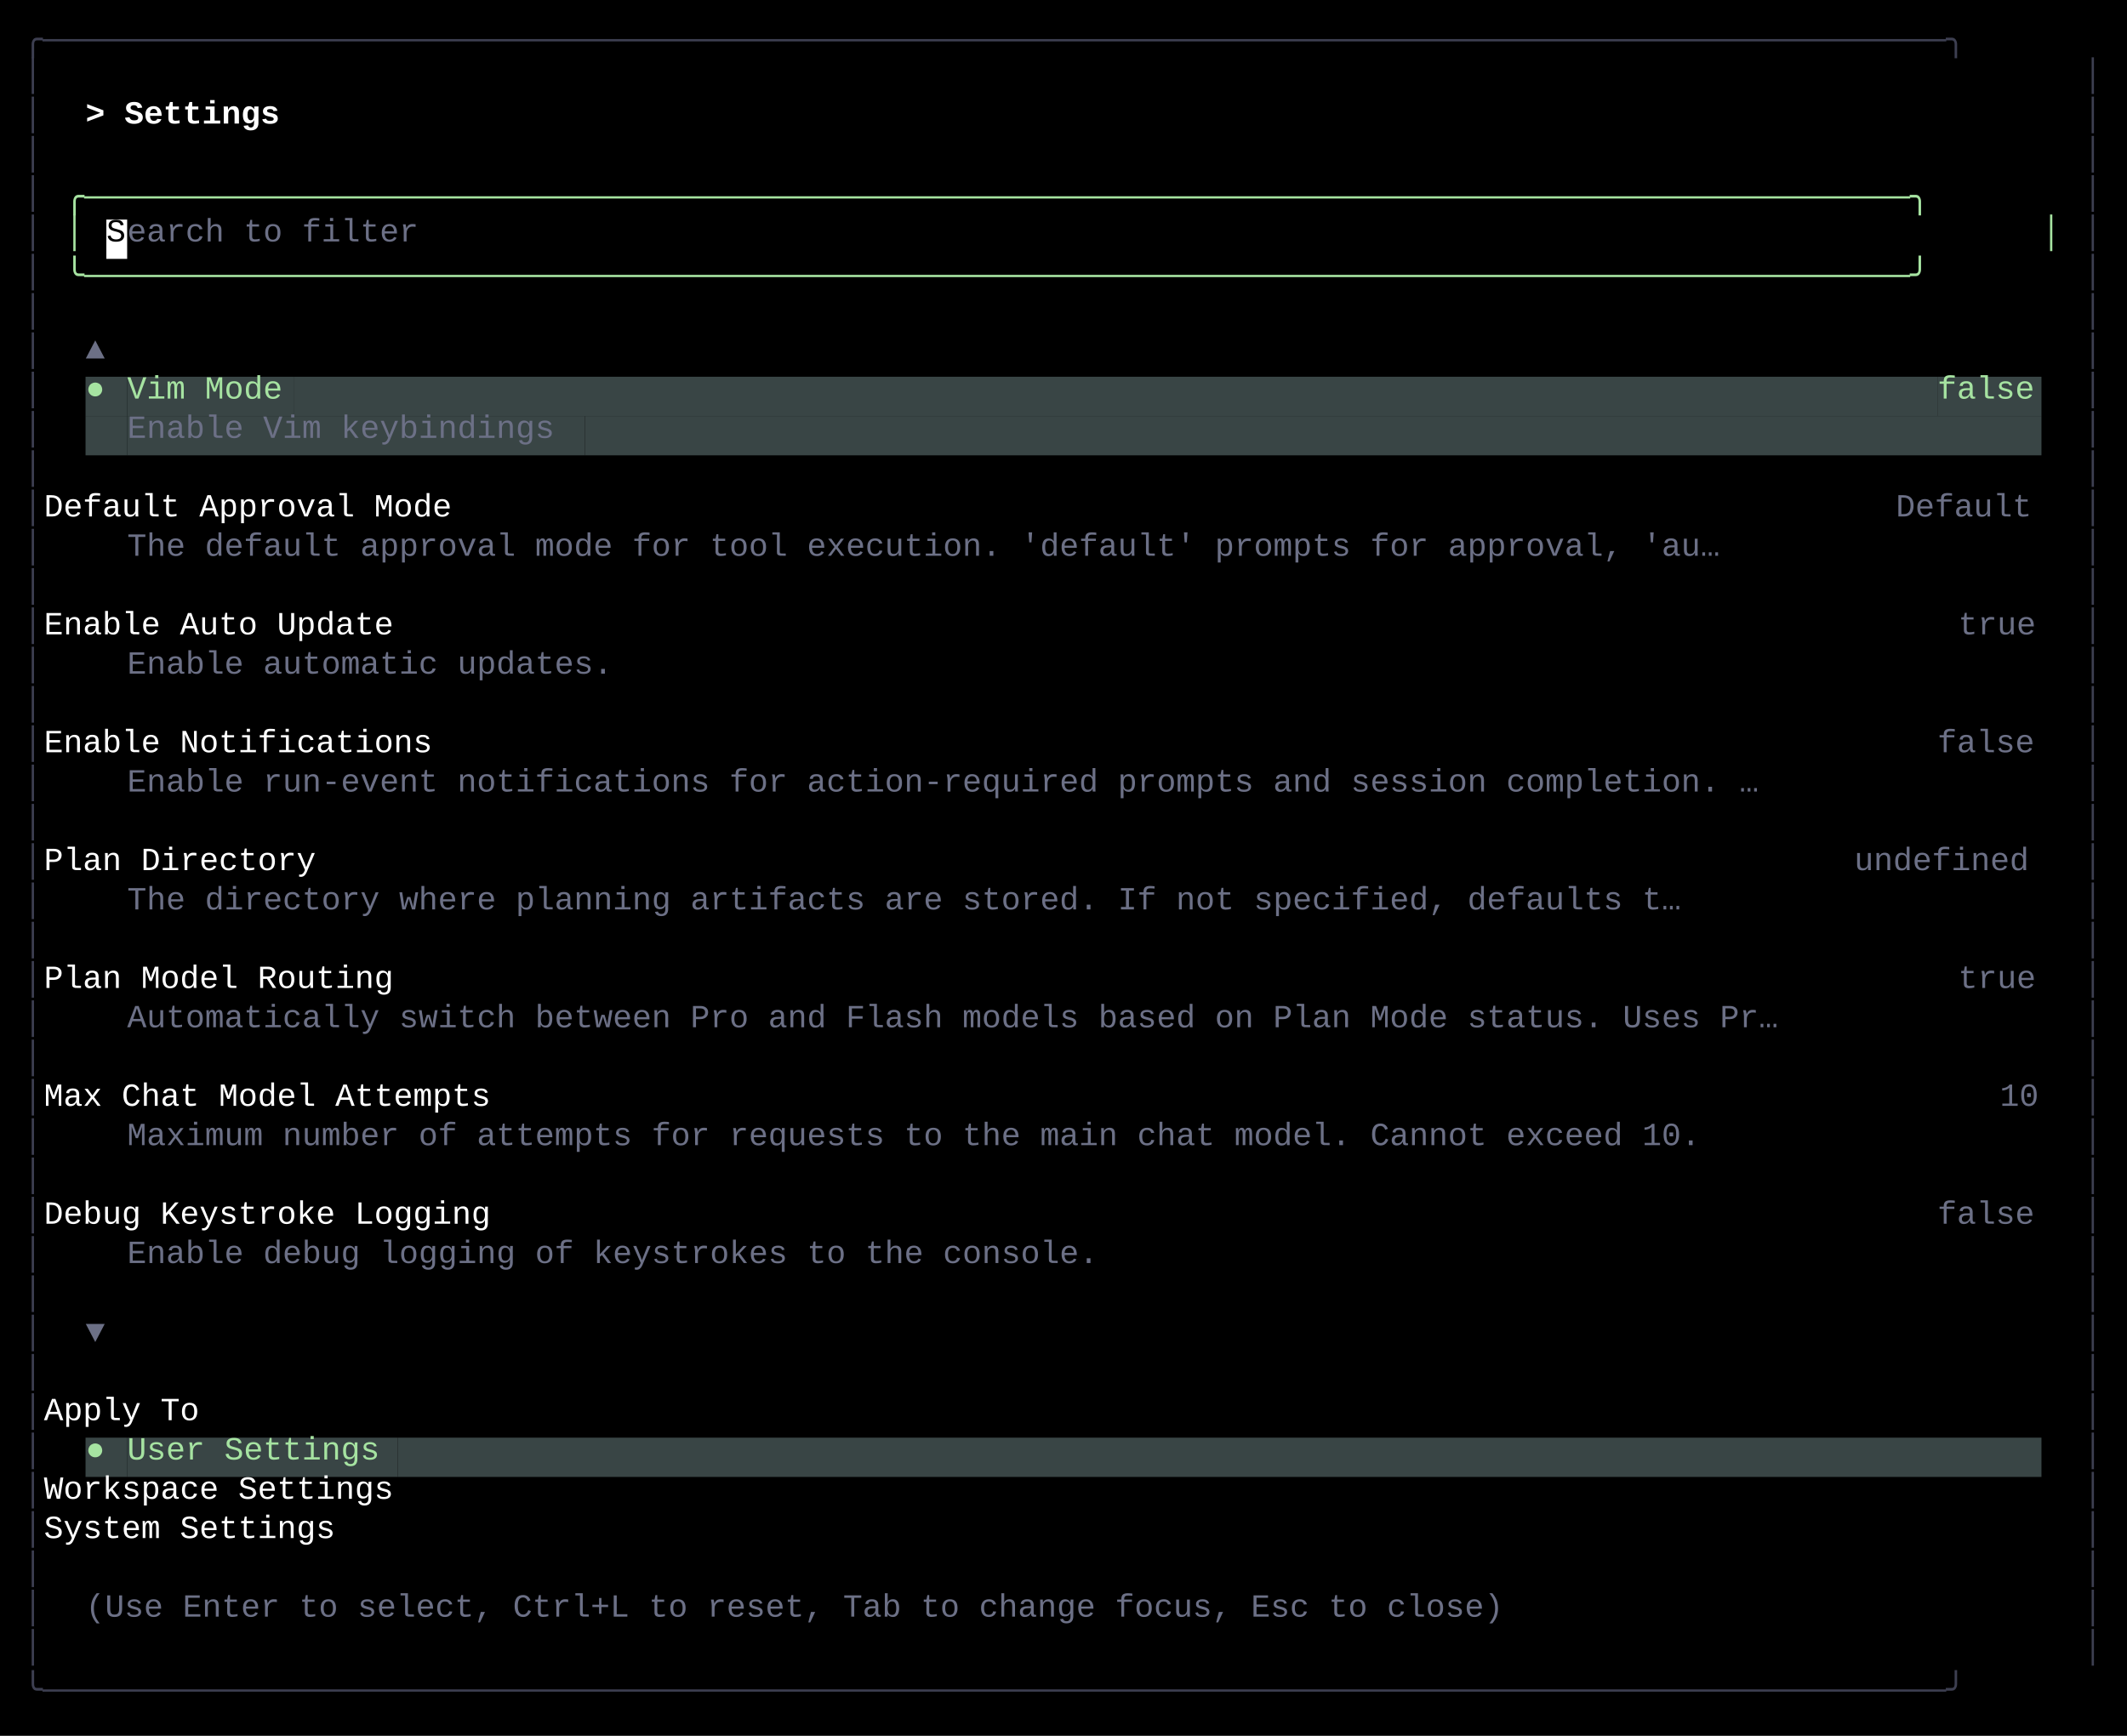
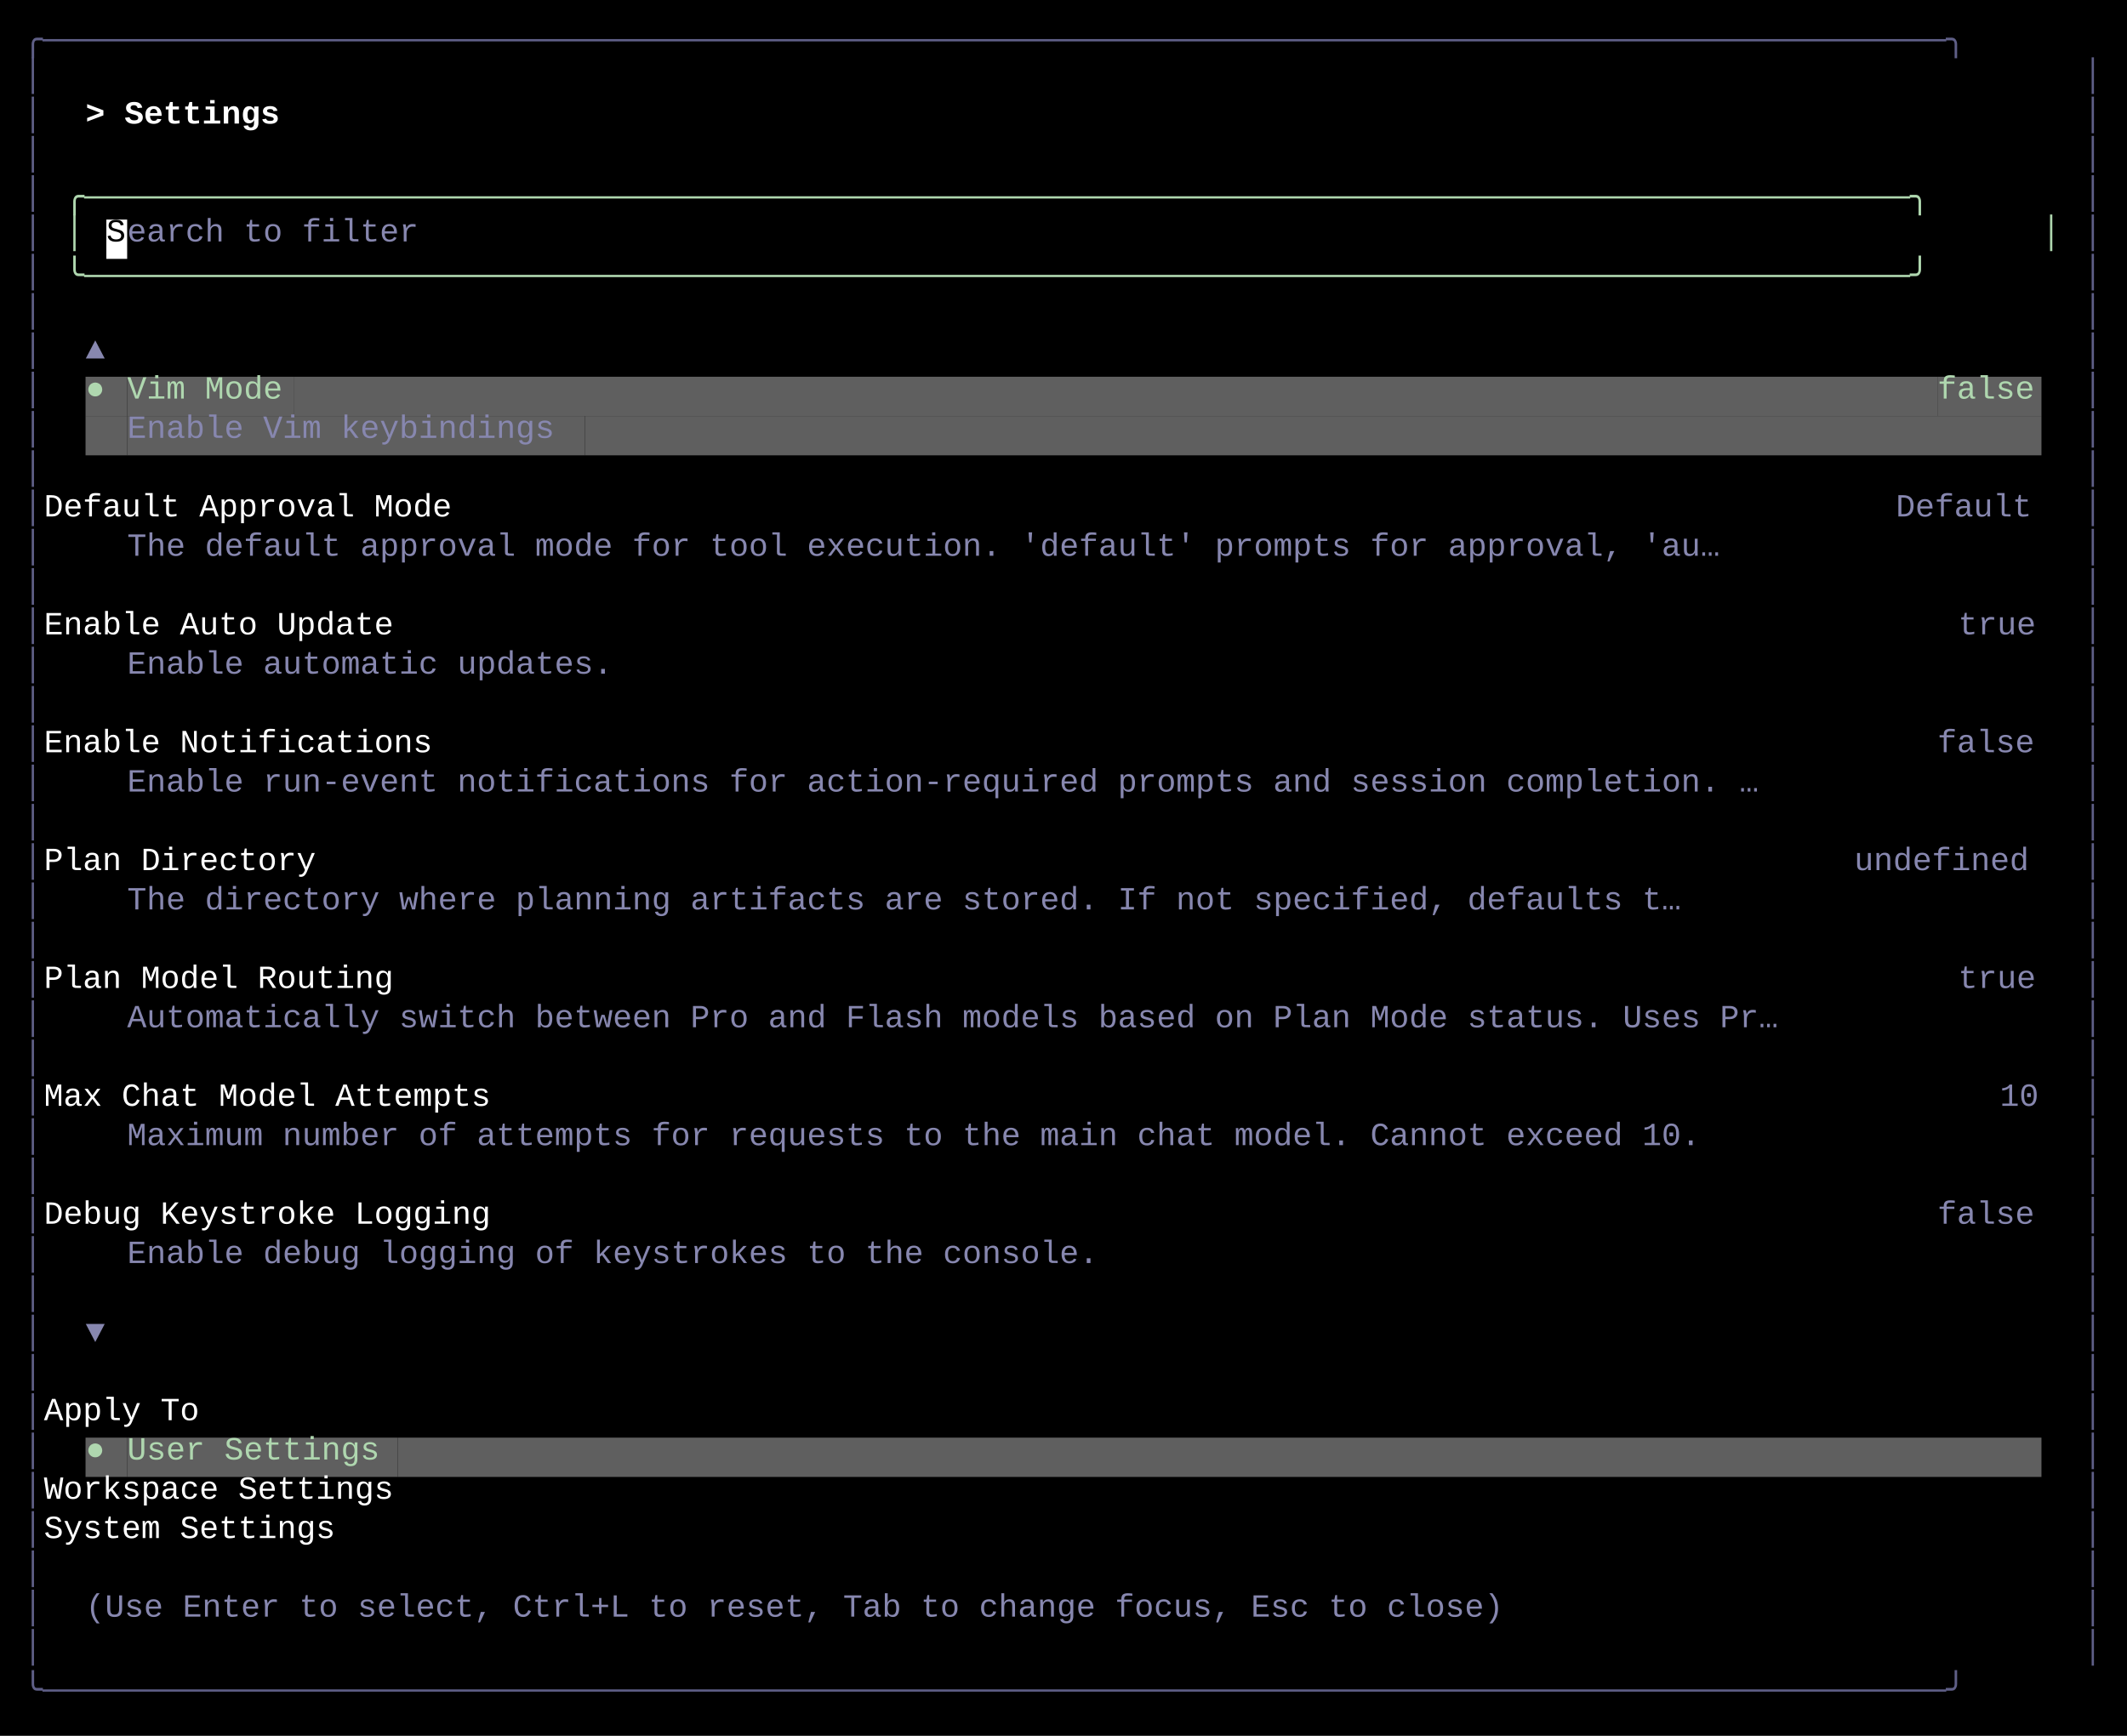
<svg xmlns="http://www.w3.org/2000/svg" width="920" height="751" viewBox="0 0 920 751">
  <style>
    text { font-family: Consolas, "Courier New", monospace; font-size: 14px; dominant-baseline: text-before-edge; white-space: pre; }
  </style>
  <rect width="920" height="751" fill="#000000" />
  <g transform="translate(10, 10)">
-     <text x="0" y="2" fill="#3d3f51" textLength="900" lengthAdjust="spacingAndGlyphs">╭──────────────────────────────────────────────────────────────────────────────────────────────────╮</text>
-     <text x="0" y="19" fill="#3d3f51" textLength="9" lengthAdjust="spacingAndGlyphs">│</text>
-     <text x="891" y="19" fill="#3d3f51" textLength="9" lengthAdjust="spacingAndGlyphs">│</text>
-     <text x="0" y="36" fill="#3d3f51" textLength="9" lengthAdjust="spacingAndGlyphs">│</text>
+     <text x="0" y="2" fill="#5f5f87" textLength="900" lengthAdjust="spacingAndGlyphs">╭──────────────────────────────────────────────────────────────────────────────────────────────────╮</text>
+     <text x="0" y="19" fill="#5f5f87" textLength="9" lengthAdjust="spacingAndGlyphs">│</text>
+     <text x="891" y="19" fill="#5f5f87" textLength="9" lengthAdjust="spacingAndGlyphs">│</text>
+     <text x="0" y="36" fill="#5f5f87" textLength="9" lengthAdjust="spacingAndGlyphs">│</text>
    <text x="27" y="36" fill="#ffffff" textLength="99" lengthAdjust="spacingAndGlyphs" font-weight="bold">&gt; Settings </text>
-     <text x="891" y="36" fill="#3d3f51" textLength="9" lengthAdjust="spacingAndGlyphs">│</text>
-     <text x="0" y="53" fill="#3d3f51" textLength="9" lengthAdjust="spacingAndGlyphs">│</text>
-     <text x="891" y="53" fill="#3d3f51" textLength="9" lengthAdjust="spacingAndGlyphs">│</text>
-     <text x="0" y="70" fill="#3d3f51" textLength="9" lengthAdjust="spacingAndGlyphs">│</text>
-     <text x="18" y="70" fill="#a6e3a1" textLength="864" lengthAdjust="spacingAndGlyphs">╭──────────────────────────────────────────────────────────────────────────────────────────────╮</text>
-     <text x="891" y="70" fill="#3d3f51" textLength="9" lengthAdjust="spacingAndGlyphs">│</text>
-     <text x="0" y="87" fill="#3d3f51" textLength="9" lengthAdjust="spacingAndGlyphs">│</text>
-     <text x="18" y="87" fill="#a6e3a1" textLength="9" lengthAdjust="spacingAndGlyphs">│</text>
+     <text x="891" y="36" fill="#5f5f87" textLength="9" lengthAdjust="spacingAndGlyphs">│</text>
+     <text x="0" y="53" fill="#5f5f87" textLength="9" lengthAdjust="spacingAndGlyphs">│</text>
+     <text x="891" y="53" fill="#5f5f87" textLength="9" lengthAdjust="spacingAndGlyphs">│</text>
+     <text x="0" y="70" fill="#5f5f87" textLength="9" lengthAdjust="spacingAndGlyphs">│</text>
+     <text x="18" y="70" fill="#afd7af" textLength="864" lengthAdjust="spacingAndGlyphs">╭──────────────────────────────────────────────────────────────────────────────────────────────╮</text>
+     <text x="891" y="70" fill="#5f5f87" textLength="9" lengthAdjust="spacingAndGlyphs">│</text>
+     <text x="0" y="87" fill="#5f5f87" textLength="9" lengthAdjust="spacingAndGlyphs">│</text>
+     <text x="18" y="87" fill="#afd7af" textLength="9" lengthAdjust="spacingAndGlyphs">│</text>
    <rect x="36" y="85" width="9" height="17" fill="#ffffff" />
    <text x="36" y="87" fill="#000000" textLength="9" lengthAdjust="spacingAndGlyphs">S</text>
-     <text x="45" y="87" fill="#6c7086" textLength="135" lengthAdjust="spacingAndGlyphs">earch to filter</text>
-     <text x="873" y="87" fill="#a6e3a1" textLength="9" lengthAdjust="spacingAndGlyphs">│</text>
-     <text x="891" y="87" fill="#3d3f51" textLength="9" lengthAdjust="spacingAndGlyphs">│</text>
-     <text x="0" y="104" fill="#3d3f51" textLength="9" lengthAdjust="spacingAndGlyphs">│</text>
-     <text x="18" y="104" fill="#a6e3a1" textLength="864" lengthAdjust="spacingAndGlyphs">╰──────────────────────────────────────────────────────────────────────────────────────────────╯</text>
-     <text x="891" y="104" fill="#3d3f51" textLength="9" lengthAdjust="spacingAndGlyphs">│</text>
-     <text x="0" y="121" fill="#3d3f51" textLength="9" lengthAdjust="spacingAndGlyphs">│</text>
-     <text x="891" y="121" fill="#3d3f51" textLength="9" lengthAdjust="spacingAndGlyphs">│</text>
-     <text x="0" y="138" fill="#3d3f51" textLength="9" lengthAdjust="spacingAndGlyphs">│</text>
-     <text x="27" y="138" fill="#6c7086" textLength="9" lengthAdjust="spacingAndGlyphs">▲</text>
-     <text x="891" y="138" fill="#3d3f51" textLength="9" lengthAdjust="spacingAndGlyphs">│</text>
-     <text x="0" y="155" fill="#3d3f51" textLength="9" lengthAdjust="spacingAndGlyphs">│</text>
-     <rect x="27" y="153" width="9" height="17" fill="#394545" />
-     <text x="27" y="155" fill="#a6e3a1" textLength="9" lengthAdjust="spacingAndGlyphs">●</text>
-     <rect x="36" y="153" width="9" height="17" fill="#394545" />
-     <rect x="45" y="153" width="72" height="17" fill="#394545" />
-     <text x="45" y="155" fill="#a6e3a1" textLength="72" lengthAdjust="spacingAndGlyphs">Vim Mode</text>
-     <rect x="117" y="153" width="711" height="17" fill="#394545" />
-     <rect x="828" y="153" width="45" height="17" fill="#394545" />
-     <text x="828" y="155" fill="#a6e3a1" textLength="45" lengthAdjust="spacingAndGlyphs">false</text>
-     <text x="891" y="155" fill="#3d3f51" textLength="9" lengthAdjust="spacingAndGlyphs">│</text>
-     <text x="0" y="172" fill="#3d3f51" textLength="9" lengthAdjust="spacingAndGlyphs">│</text>
-     <rect x="27" y="170" width="18" height="17" fill="#394545" />
-     <rect x="45" y="170" width="198" height="17" fill="#394545" />
-     <text x="45" y="172" fill="#6c7086" textLength="198" lengthAdjust="spacingAndGlyphs">Enable Vim keybindings</text>
-     <rect x="243" y="170" width="630" height="17" fill="#394545" />
-     <text x="891" y="172" fill="#3d3f51" textLength="9" lengthAdjust="spacingAndGlyphs">│</text>
-     <text x="0" y="189" fill="#3d3f51" textLength="9" lengthAdjust="spacingAndGlyphs">│</text>
-     <text x="891" y="189" fill="#3d3f51" textLength="9" lengthAdjust="spacingAndGlyphs">│</text>
-     <text x="0" y="206" fill="#3d3f51" textLength="9" lengthAdjust="spacingAndGlyphs">│</text>
+     <text x="45" y="87" fill="#8787af" textLength="135" lengthAdjust="spacingAndGlyphs">earch to filter</text>
+     <text x="873" y="87" fill="#afd7af" textLength="9" lengthAdjust="spacingAndGlyphs">│</text>
+     <text x="891" y="87" fill="#5f5f87" textLength="9" lengthAdjust="spacingAndGlyphs">│</text>
+     <text x="0" y="104" fill="#5f5f87" textLength="9" lengthAdjust="spacingAndGlyphs">│</text>
+     <text x="18" y="104" fill="#afd7af" textLength="864" lengthAdjust="spacingAndGlyphs">╰──────────────────────────────────────────────────────────────────────────────────────────────╯</text>
+     <text x="891" y="104" fill="#5f5f87" textLength="9" lengthAdjust="spacingAndGlyphs">│</text>
+     <text x="0" y="121" fill="#5f5f87" textLength="9" lengthAdjust="spacingAndGlyphs">│</text>
+     <text x="891" y="121" fill="#5f5f87" textLength="9" lengthAdjust="spacingAndGlyphs">│</text>
+     <text x="0" y="138" fill="#5f5f87" textLength="9" lengthAdjust="spacingAndGlyphs">│</text>
+     <text x="27" y="138" fill="#8787af" textLength="9" lengthAdjust="spacingAndGlyphs">▲</text>
+     <text x="891" y="138" fill="#5f5f87" textLength="9" lengthAdjust="spacingAndGlyphs">│</text>
+     <text x="0" y="155" fill="#5f5f87" textLength="9" lengthAdjust="spacingAndGlyphs">│</text>
+     <rect x="27" y="153" width="9" height="17" fill="#5f5f5f" />
+     <text x="27" y="155" fill="#afd7af" textLength="9" lengthAdjust="spacingAndGlyphs">●</text>
+     <rect x="36" y="153" width="9" height="17" fill="#5f5f5f" />
+     <rect x="45" y="153" width="72" height="17" fill="#5f5f5f" />
+     <text x="45" y="155" fill="#afd7af" textLength="72" lengthAdjust="spacingAndGlyphs">Vim Mode</text>
+     <rect x="117" y="153" width="711" height="17" fill="#5f5f5f" />
+     <rect x="828" y="153" width="45" height="17" fill="#5f5f5f" />
+     <text x="828" y="155" fill="#afd7af" textLength="45" lengthAdjust="spacingAndGlyphs">false</text>
+     <text x="891" y="155" fill="#5f5f87" textLength="9" lengthAdjust="spacingAndGlyphs">│</text>
+     <text x="0" y="172" fill="#5f5f87" textLength="9" lengthAdjust="spacingAndGlyphs">│</text>
+     <rect x="27" y="170" width="18" height="17" fill="#5f5f5f" />
+     <rect x="45" y="170" width="198" height="17" fill="#5f5f5f" />
+     <text x="45" y="172" fill="#8787af" textLength="198" lengthAdjust="spacingAndGlyphs">Enable Vim keybindings</text>
+     <rect x="243" y="170" width="630" height="17" fill="#5f5f5f" />
+     <text x="891" y="172" fill="#5f5f87" textLength="9" lengthAdjust="spacingAndGlyphs">│</text>
+     <text x="0" y="189" fill="#5f5f87" textLength="9" lengthAdjust="spacingAndGlyphs">│</text>
+     <text x="891" y="189" fill="#5f5f87" textLength="9" lengthAdjust="spacingAndGlyphs">│</text>
+     <text x="0" y="206" fill="#5f5f87" textLength="9" lengthAdjust="spacingAndGlyphs">│</text>
    <text x="9" y="206" fill="#ffffff" textLength="801" lengthAdjust="spacingAndGlyphs">    Default Approval Mode                                                                </text>
-     <text x="810" y="206" fill="#6c7086" textLength="63" lengthAdjust="spacingAndGlyphs">Default</text>
-     <text x="891" y="206" fill="#3d3f51" textLength="9" lengthAdjust="spacingAndGlyphs">│</text>
-     <text x="0" y="223" fill="#3d3f51" textLength="9" lengthAdjust="spacingAndGlyphs">│</text>
-     <text x="45" y="223" fill="#6c7086" textLength="738" lengthAdjust="spacingAndGlyphs">The default approval mode for tool execution. 'default' prompts for approval, 'au…</text>
-     <text x="891" y="223" fill="#3d3f51" textLength="9" lengthAdjust="spacingAndGlyphs">│</text>
-     <text x="0" y="240" fill="#3d3f51" textLength="9" lengthAdjust="spacingAndGlyphs">│</text>
-     <text x="891" y="240" fill="#3d3f51" textLength="9" lengthAdjust="spacingAndGlyphs">│</text>
-     <text x="0" y="257" fill="#3d3f51" textLength="9" lengthAdjust="spacingAndGlyphs">│</text>
+     <text x="810" y="206" fill="#8787af" textLength="63" lengthAdjust="spacingAndGlyphs">Default</text>
+     <text x="891" y="206" fill="#5f5f87" textLength="9" lengthAdjust="spacingAndGlyphs">│</text>
+     <text x="0" y="223" fill="#5f5f87" textLength="9" lengthAdjust="spacingAndGlyphs">│</text>
+     <text x="45" y="223" fill="#8787af" textLength="738" lengthAdjust="spacingAndGlyphs">The default approval mode for tool execution. 'default' prompts for approval, 'au…</text>
+     <text x="891" y="223" fill="#5f5f87" textLength="9" lengthAdjust="spacingAndGlyphs">│</text>
+     <text x="0" y="240" fill="#5f5f87" textLength="9" lengthAdjust="spacingAndGlyphs">│</text>
+     <text x="891" y="240" fill="#5f5f87" textLength="9" lengthAdjust="spacingAndGlyphs">│</text>
+     <text x="0" y="257" fill="#5f5f87" textLength="9" lengthAdjust="spacingAndGlyphs">│</text>
    <text x="9" y="257" fill="#ffffff" textLength="828" lengthAdjust="spacingAndGlyphs">    Enable Auto Update                                                                      </text>
-     <text x="837" y="257" fill="#6c7086" textLength="36" lengthAdjust="spacingAndGlyphs">true</text>
-     <text x="891" y="257" fill="#3d3f51" textLength="9" lengthAdjust="spacingAndGlyphs">│</text>
-     <text x="0" y="274" fill="#3d3f51" textLength="9" lengthAdjust="spacingAndGlyphs">│</text>
-     <text x="45" y="274" fill="#6c7086" textLength="225" lengthAdjust="spacingAndGlyphs">Enable automatic updates.</text>
-     <text x="891" y="274" fill="#3d3f51" textLength="9" lengthAdjust="spacingAndGlyphs">│</text>
-     <text x="0" y="291" fill="#3d3f51" textLength="9" lengthAdjust="spacingAndGlyphs">│</text>
-     <text x="891" y="291" fill="#3d3f51" textLength="9" lengthAdjust="spacingAndGlyphs">│</text>
-     <text x="0" y="308" fill="#3d3f51" textLength="9" lengthAdjust="spacingAndGlyphs">│</text>
+     <text x="837" y="257" fill="#8787af" textLength="36" lengthAdjust="spacingAndGlyphs">true</text>
+     <text x="891" y="257" fill="#5f5f87" textLength="9" lengthAdjust="spacingAndGlyphs">│</text>
+     <text x="0" y="274" fill="#5f5f87" textLength="9" lengthAdjust="spacingAndGlyphs">│</text>
+     <text x="45" y="274" fill="#8787af" textLength="225" lengthAdjust="spacingAndGlyphs">Enable automatic updates.</text>
+     <text x="891" y="274" fill="#5f5f87" textLength="9" lengthAdjust="spacingAndGlyphs">│</text>
+     <text x="0" y="291" fill="#5f5f87" textLength="9" lengthAdjust="spacingAndGlyphs">│</text>
+     <text x="891" y="291" fill="#5f5f87" textLength="9" lengthAdjust="spacingAndGlyphs">│</text>
+     <text x="0" y="308" fill="#5f5f87" textLength="9" lengthAdjust="spacingAndGlyphs">│</text>
    <text x="9" y="308" fill="#ffffff" textLength="819" lengthAdjust="spacingAndGlyphs">    Enable Notifications                                                                   </text>
-     <text x="828" y="308" fill="#6c7086" textLength="45" lengthAdjust="spacingAndGlyphs">false</text>
-     <text x="891" y="308" fill="#3d3f51" textLength="9" lengthAdjust="spacingAndGlyphs">│</text>
-     <text x="0" y="325" fill="#3d3f51" textLength="9" lengthAdjust="spacingAndGlyphs">│</text>
-     <text x="45" y="325" fill="#6c7086" textLength="756" lengthAdjust="spacingAndGlyphs">Enable run-event notifications for action-required prompts and session completion. …</text>
-     <text x="891" y="325" fill="#3d3f51" textLength="9" lengthAdjust="spacingAndGlyphs">│</text>
-     <text x="0" y="342" fill="#3d3f51" textLength="9" lengthAdjust="spacingAndGlyphs">│</text>
-     <text x="891" y="342" fill="#3d3f51" textLength="9" lengthAdjust="spacingAndGlyphs">│</text>
-     <text x="0" y="359" fill="#3d3f51" textLength="9" lengthAdjust="spacingAndGlyphs">│</text>
+     <text x="828" y="308" fill="#8787af" textLength="45" lengthAdjust="spacingAndGlyphs">false</text>
+     <text x="891" y="308" fill="#5f5f87" textLength="9" lengthAdjust="spacingAndGlyphs">│</text>
+     <text x="0" y="325" fill="#5f5f87" textLength="9" lengthAdjust="spacingAndGlyphs">│</text>
+     <text x="45" y="325" fill="#8787af" textLength="756" lengthAdjust="spacingAndGlyphs">Enable run-event notifications for action-required prompts and session completion. …</text>
+     <text x="891" y="325" fill="#5f5f87" textLength="9" lengthAdjust="spacingAndGlyphs">│</text>
+     <text x="0" y="342" fill="#5f5f87" textLength="9" lengthAdjust="spacingAndGlyphs">│</text>
+     <text x="891" y="342" fill="#5f5f87" textLength="9" lengthAdjust="spacingAndGlyphs">│</text>
+     <text x="0" y="359" fill="#5f5f87" textLength="9" lengthAdjust="spacingAndGlyphs">│</text>
    <text x="9" y="359" fill="#ffffff" textLength="783" lengthAdjust="spacingAndGlyphs">    Plan Directory                                                                     </text>
-     <text x="792" y="359" fill="#6c7086" textLength="81" lengthAdjust="spacingAndGlyphs">undefined</text>
-     <text x="891" y="359" fill="#3d3f51" textLength="9" lengthAdjust="spacingAndGlyphs">│</text>
-     <text x="0" y="376" fill="#3d3f51" textLength="9" lengthAdjust="spacingAndGlyphs">│</text>
-     <text x="45" y="376" fill="#6c7086" textLength="720" lengthAdjust="spacingAndGlyphs">The directory where planning artifacts are stored. If not specified, defaults t…</text>
-     <text x="891" y="376" fill="#3d3f51" textLength="9" lengthAdjust="spacingAndGlyphs">│</text>
-     <text x="0" y="393" fill="#3d3f51" textLength="9" lengthAdjust="spacingAndGlyphs">│</text>
-     <text x="891" y="393" fill="#3d3f51" textLength="9" lengthAdjust="spacingAndGlyphs">│</text>
-     <text x="0" y="410" fill="#3d3f51" textLength="9" lengthAdjust="spacingAndGlyphs">│</text>
+     <text x="792" y="359" fill="#8787af" textLength="81" lengthAdjust="spacingAndGlyphs">undefined</text>
+     <text x="891" y="359" fill="#5f5f87" textLength="9" lengthAdjust="spacingAndGlyphs">│</text>
+     <text x="0" y="376" fill="#5f5f87" textLength="9" lengthAdjust="spacingAndGlyphs">│</text>
+     <text x="45" y="376" fill="#8787af" textLength="720" lengthAdjust="spacingAndGlyphs">The directory where planning artifacts are stored. If not specified, defaults t…</text>
+     <text x="891" y="376" fill="#5f5f87" textLength="9" lengthAdjust="spacingAndGlyphs">│</text>
+     <text x="0" y="393" fill="#5f5f87" textLength="9" lengthAdjust="spacingAndGlyphs">│</text>
+     <text x="891" y="393" fill="#5f5f87" textLength="9" lengthAdjust="spacingAndGlyphs">│</text>
+     <text x="0" y="410" fill="#5f5f87" textLength="9" lengthAdjust="spacingAndGlyphs">│</text>
    <text x="9" y="410" fill="#ffffff" textLength="828" lengthAdjust="spacingAndGlyphs">    Plan Model Routing                                                                      </text>
-     <text x="837" y="410" fill="#6c7086" textLength="36" lengthAdjust="spacingAndGlyphs">true</text>
-     <text x="891" y="410" fill="#3d3f51" textLength="9" lengthAdjust="spacingAndGlyphs">│</text>
-     <text x="0" y="427" fill="#3d3f51" textLength="9" lengthAdjust="spacingAndGlyphs">│</text>
-     <text x="45" y="427" fill="#6c7086" textLength="765" lengthAdjust="spacingAndGlyphs">Automatically switch between Pro and Flash models based on Plan Mode status. Uses Pr…</text>
-     <text x="891" y="427" fill="#3d3f51" textLength="9" lengthAdjust="spacingAndGlyphs">│</text>
-     <text x="0" y="444" fill="#3d3f51" textLength="9" lengthAdjust="spacingAndGlyphs">│</text>
-     <text x="891" y="444" fill="#3d3f51" textLength="9" lengthAdjust="spacingAndGlyphs">│</text>
-     <text x="0" y="461" fill="#3d3f51" textLength="9" lengthAdjust="spacingAndGlyphs">│</text>
+     <text x="837" y="410" fill="#8787af" textLength="36" lengthAdjust="spacingAndGlyphs">true</text>
+     <text x="891" y="410" fill="#5f5f87" textLength="9" lengthAdjust="spacingAndGlyphs">│</text>
+     <text x="0" y="427" fill="#5f5f87" textLength="9" lengthAdjust="spacingAndGlyphs">│</text>
+     <text x="45" y="427" fill="#8787af" textLength="765" lengthAdjust="spacingAndGlyphs">Automatically switch between Pro and Flash models based on Plan Mode status. Uses Pr…</text>
+     <text x="891" y="427" fill="#5f5f87" textLength="9" lengthAdjust="spacingAndGlyphs">│</text>
+     <text x="0" y="444" fill="#5f5f87" textLength="9" lengthAdjust="spacingAndGlyphs">│</text>
+     <text x="891" y="444" fill="#5f5f87" textLength="9" lengthAdjust="spacingAndGlyphs">│</text>
+     <text x="0" y="461" fill="#5f5f87" textLength="9" lengthAdjust="spacingAndGlyphs">│</text>
    <text x="9" y="461" fill="#ffffff" textLength="846" lengthAdjust="spacingAndGlyphs">    Max Chat Model Attempts                                                                   </text>
-     <text x="855" y="461" fill="#6c7086" textLength="18" lengthAdjust="spacingAndGlyphs">10</text>
-     <text x="891" y="461" fill="#3d3f51" textLength="9" lengthAdjust="spacingAndGlyphs">│</text>
-     <text x="0" y="478" fill="#3d3f51" textLength="9" lengthAdjust="spacingAndGlyphs">│</text>
-     <text x="45" y="478" fill="#6c7086" textLength="729" lengthAdjust="spacingAndGlyphs">Maximum number of attempts for requests to the main chat model. Cannot exceed 10.</text>
-     <text x="891" y="478" fill="#3d3f51" textLength="9" lengthAdjust="spacingAndGlyphs">│</text>
-     <text x="0" y="495" fill="#3d3f51" textLength="9" lengthAdjust="spacingAndGlyphs">│</text>
-     <text x="891" y="495" fill="#3d3f51" textLength="9" lengthAdjust="spacingAndGlyphs">│</text>
-     <text x="0" y="512" fill="#3d3f51" textLength="9" lengthAdjust="spacingAndGlyphs">│</text>
+     <text x="855" y="461" fill="#8787af" textLength="18" lengthAdjust="spacingAndGlyphs">10</text>
+     <text x="891" y="461" fill="#5f5f87" textLength="9" lengthAdjust="spacingAndGlyphs">│</text>
+     <text x="0" y="478" fill="#5f5f87" textLength="9" lengthAdjust="spacingAndGlyphs">│</text>
+     <text x="45" y="478" fill="#8787af" textLength="729" lengthAdjust="spacingAndGlyphs">Maximum number of attempts for requests to the main chat model. Cannot exceed 10.</text>
+     <text x="891" y="478" fill="#5f5f87" textLength="9" lengthAdjust="spacingAndGlyphs">│</text>
+     <text x="0" y="495" fill="#5f5f87" textLength="9" lengthAdjust="spacingAndGlyphs">│</text>
+     <text x="891" y="495" fill="#5f5f87" textLength="9" lengthAdjust="spacingAndGlyphs">│</text>
+     <text x="0" y="512" fill="#5f5f87" textLength="9" lengthAdjust="spacingAndGlyphs">│</text>
    <text x="9" y="512" fill="#ffffff" textLength="819" lengthAdjust="spacingAndGlyphs">    Debug Keystroke Logging                                                                </text>
-     <text x="828" y="512" fill="#6c7086" textLength="45" lengthAdjust="spacingAndGlyphs">false</text>
-     <text x="891" y="512" fill="#3d3f51" textLength="9" lengthAdjust="spacingAndGlyphs">│</text>
-     <text x="0" y="529" fill="#3d3f51" textLength="9" lengthAdjust="spacingAndGlyphs">│</text>
-     <text x="45" y="529" fill="#6c7086" textLength="450" lengthAdjust="spacingAndGlyphs">Enable debug logging of keystrokes to the console.</text>
-     <text x="891" y="529" fill="#3d3f51" textLength="9" lengthAdjust="spacingAndGlyphs">│</text>
-     <text x="0" y="546" fill="#3d3f51" textLength="9" lengthAdjust="spacingAndGlyphs">│</text>
-     <text x="891" y="546" fill="#3d3f51" textLength="9" lengthAdjust="spacingAndGlyphs">│</text>
-     <text x="0" y="563" fill="#3d3f51" textLength="9" lengthAdjust="spacingAndGlyphs">│</text>
-     <text x="27" y="563" fill="#6c7086" textLength="9" lengthAdjust="spacingAndGlyphs">▼</text>
-     <text x="891" y="563" fill="#3d3f51" textLength="9" lengthAdjust="spacingAndGlyphs">│</text>
-     <text x="0" y="580" fill="#3d3f51" textLength="9" lengthAdjust="spacingAndGlyphs">│</text>
-     <text x="891" y="580" fill="#3d3f51" textLength="9" lengthAdjust="spacingAndGlyphs">│</text>
-     <text x="0" y="597" fill="#3d3f51" textLength="9" lengthAdjust="spacingAndGlyphs">│</text>
+     <text x="828" y="512" fill="#8787af" textLength="45" lengthAdjust="spacingAndGlyphs">false</text>
+     <text x="891" y="512" fill="#5f5f87" textLength="9" lengthAdjust="spacingAndGlyphs">│</text>
+     <text x="0" y="529" fill="#5f5f87" textLength="9" lengthAdjust="spacingAndGlyphs">│</text>
+     <text x="45" y="529" fill="#8787af" textLength="450" lengthAdjust="spacingAndGlyphs">Enable debug logging of keystrokes to the console.</text>
+     <text x="891" y="529" fill="#5f5f87" textLength="9" lengthAdjust="spacingAndGlyphs">│</text>
+     <text x="0" y="546" fill="#5f5f87" textLength="9" lengthAdjust="spacingAndGlyphs">│</text>
+     <text x="891" y="546" fill="#5f5f87" textLength="9" lengthAdjust="spacingAndGlyphs">│</text>
+     <text x="0" y="563" fill="#5f5f87" textLength="9" lengthAdjust="spacingAndGlyphs">│</text>
+     <text x="27" y="563" fill="#8787af" textLength="9" lengthAdjust="spacingAndGlyphs">▼</text>
+     <text x="891" y="563" fill="#5f5f87" textLength="9" lengthAdjust="spacingAndGlyphs">│</text>
+     <text x="0" y="580" fill="#5f5f87" textLength="9" lengthAdjust="spacingAndGlyphs">│</text>
+     <text x="891" y="580" fill="#5f5f87" textLength="9" lengthAdjust="spacingAndGlyphs">│</text>
+     <text x="0" y="597" fill="#5f5f87" textLength="9" lengthAdjust="spacingAndGlyphs">│</text>
    <text x="9" y="597" fill="#ffffff" textLength="882" lengthAdjust="spacingAndGlyphs">    Apply To                                                                                      </text>
-     <text x="891" y="597" fill="#3d3f51" textLength="9" lengthAdjust="spacingAndGlyphs">│</text>
-     <text x="0" y="614" fill="#3d3f51" textLength="9" lengthAdjust="spacingAndGlyphs">│</text>
-     <rect x="27" y="612" width="9" height="17" fill="#394545" />
-     <text x="27" y="614" fill="#a6e3a1" textLength="9" lengthAdjust="spacingAndGlyphs">●</text>
-     <rect x="36" y="612" width="9" height="17" fill="#394545" />
-     <rect x="45" y="612" width="117" height="17" fill="#394545" />
-     <text x="45" y="614" fill="#a6e3a1" textLength="117" lengthAdjust="spacingAndGlyphs">User Settings</text>
-     <rect x="162" y="612" width="711" height="17" fill="#394545" />
-     <text x="891" y="614" fill="#3d3f51" textLength="9" lengthAdjust="spacingAndGlyphs">│</text>
-     <text x="0" y="631" fill="#3d3f51" textLength="9" lengthAdjust="spacingAndGlyphs">│</text>
+     <text x="891" y="597" fill="#5f5f87" textLength="9" lengthAdjust="spacingAndGlyphs">│</text>
+     <text x="0" y="614" fill="#5f5f87" textLength="9" lengthAdjust="spacingAndGlyphs">│</text>
+     <rect x="27" y="612" width="9" height="17" fill="#5f5f5f" />
+     <text x="27" y="614" fill="#afd7af" textLength="9" lengthAdjust="spacingAndGlyphs">●</text>
+     <rect x="36" y="612" width="9" height="17" fill="#5f5f5f" />
+     <rect x="45" y="612" width="117" height="17" fill="#5f5f5f" />
+     <text x="45" y="614" fill="#afd7af" textLength="117" lengthAdjust="spacingAndGlyphs">User Settings</text>
+     <rect x="162" y="612" width="711" height="17" fill="#5f5f5f" />
+     <text x="891" y="614" fill="#5f5f87" textLength="9" lengthAdjust="spacingAndGlyphs">│</text>
+     <text x="0" y="631" fill="#5f5f87" textLength="9" lengthAdjust="spacingAndGlyphs">│</text>
    <text x="9" y="631" fill="#ffffff" textLength="882" lengthAdjust="spacingAndGlyphs">    Workspace Settings                                                                            </text>
-     <text x="891" y="631" fill="#3d3f51" textLength="9" lengthAdjust="spacingAndGlyphs">│</text>
-     <text x="0" y="648" fill="#3d3f51" textLength="9" lengthAdjust="spacingAndGlyphs">│</text>
+     <text x="891" y="631" fill="#5f5f87" textLength="9" lengthAdjust="spacingAndGlyphs">│</text>
+     <text x="0" y="648" fill="#5f5f87" textLength="9" lengthAdjust="spacingAndGlyphs">│</text>
    <text x="9" y="648" fill="#ffffff" textLength="882" lengthAdjust="spacingAndGlyphs">    System Settings                                                                               </text>
-     <text x="891" y="648" fill="#3d3f51" textLength="9" lengthAdjust="spacingAndGlyphs">│</text>
-     <text x="0" y="665" fill="#3d3f51" textLength="9" lengthAdjust="spacingAndGlyphs">│</text>
-     <text x="891" y="665" fill="#3d3f51" textLength="9" lengthAdjust="spacingAndGlyphs">│</text>
-     <text x="0" y="682" fill="#3d3f51" textLength="9" lengthAdjust="spacingAndGlyphs">│</text>
-     <text x="27" y="682" fill="#6c7086" textLength="657" lengthAdjust="spacingAndGlyphs">(Use Enter to select, Ctrl+L to reset, Tab to change focus, Esc to close)</text>
-     <text x="891" y="682" fill="#3d3f51" textLength="9" lengthAdjust="spacingAndGlyphs">│</text>
-     <text x="0" y="699" fill="#3d3f51" textLength="9" lengthAdjust="spacingAndGlyphs">│</text>
-     <text x="891" y="699" fill="#3d3f51" textLength="9" lengthAdjust="spacingAndGlyphs">│</text>
-     <text x="0" y="716" fill="#3d3f51" textLength="900" lengthAdjust="spacingAndGlyphs">╰──────────────────────────────────────────────────────────────────────────────────────────────────╯</text>
+     <text x="891" y="648" fill="#5f5f87" textLength="9" lengthAdjust="spacingAndGlyphs">│</text>
+     <text x="0" y="665" fill="#5f5f87" textLength="9" lengthAdjust="spacingAndGlyphs">│</text>
+     <text x="891" y="665" fill="#5f5f87" textLength="9" lengthAdjust="spacingAndGlyphs">│</text>
+     <text x="0" y="682" fill="#5f5f87" textLength="9" lengthAdjust="spacingAndGlyphs">│</text>
+     <text x="27" y="682" fill="#8787af" textLength="657" lengthAdjust="spacingAndGlyphs">(Use Enter to select, Ctrl+L to reset, Tab to change focus, Esc to close)</text>
+     <text x="891" y="682" fill="#5f5f87" textLength="9" lengthAdjust="spacingAndGlyphs">│</text>
+     <text x="0" y="699" fill="#5f5f87" textLength="9" lengthAdjust="spacingAndGlyphs">│</text>
+     <text x="891" y="699" fill="#5f5f87" textLength="9" lengthAdjust="spacingAndGlyphs">│</text>
+     <text x="0" y="716" fill="#5f5f87" textLength="900" lengthAdjust="spacingAndGlyphs">╰──────────────────────────────────────────────────────────────────────────────────────────────────╯</text>
  </g>
</svg>
